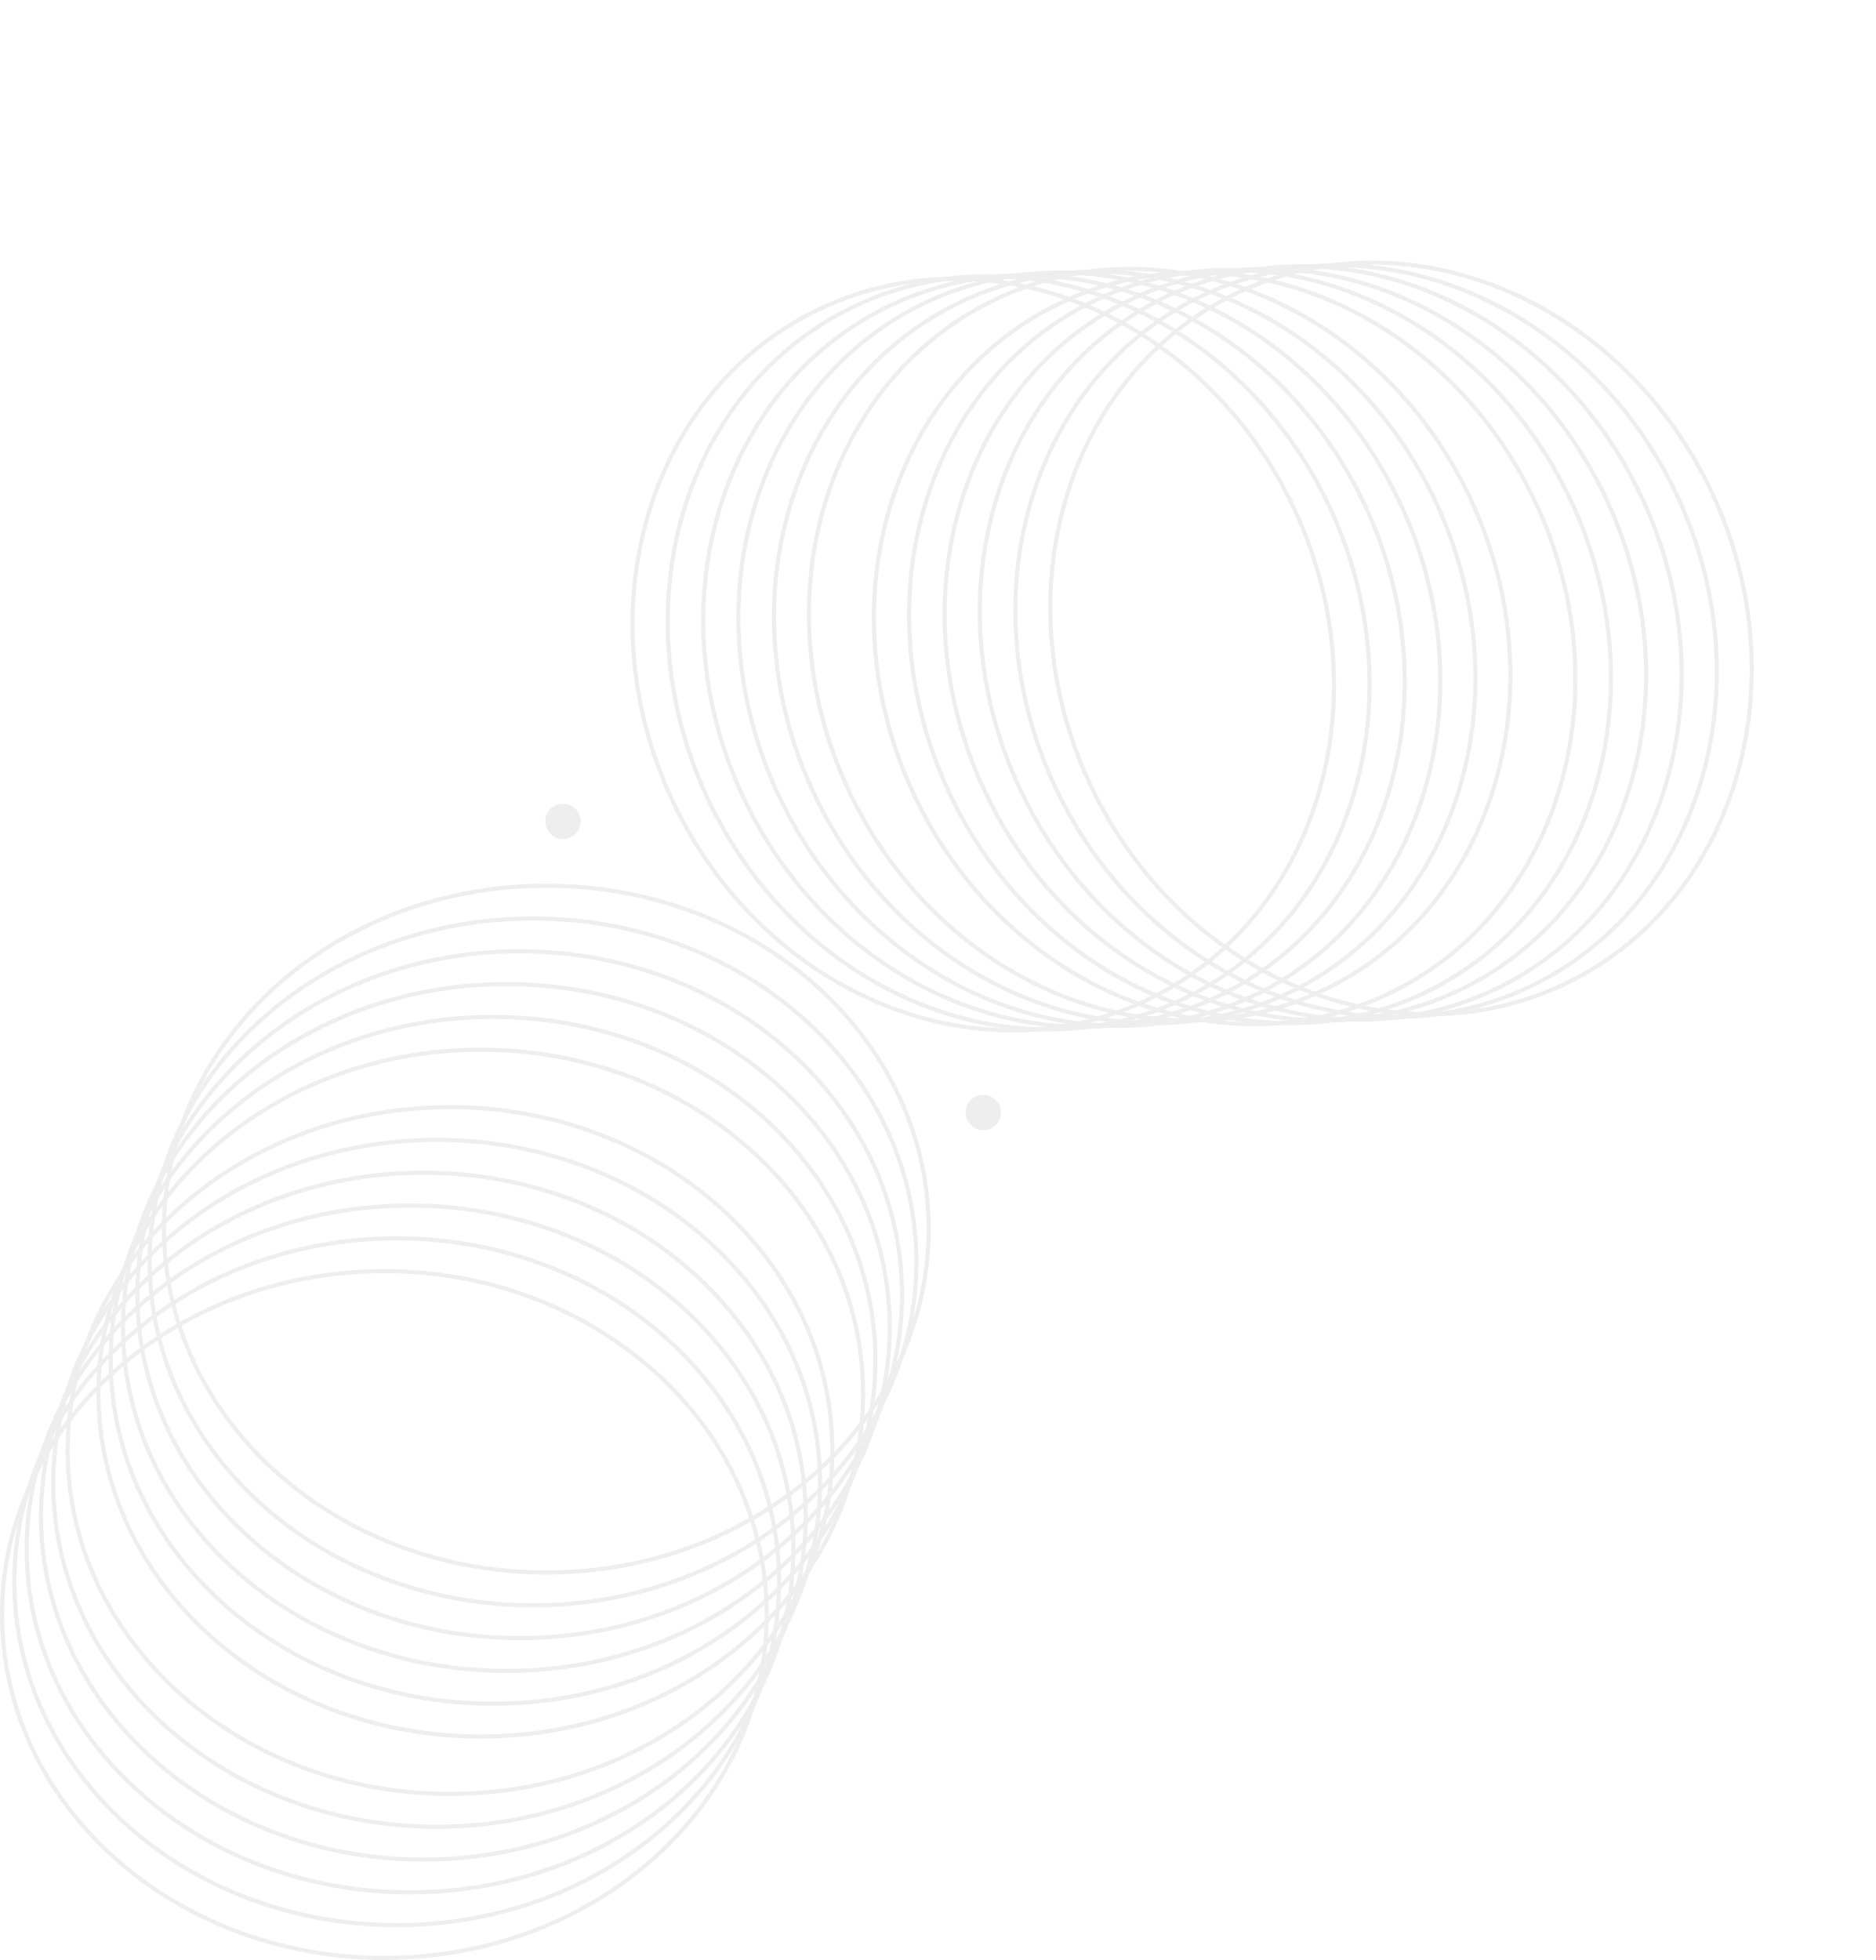
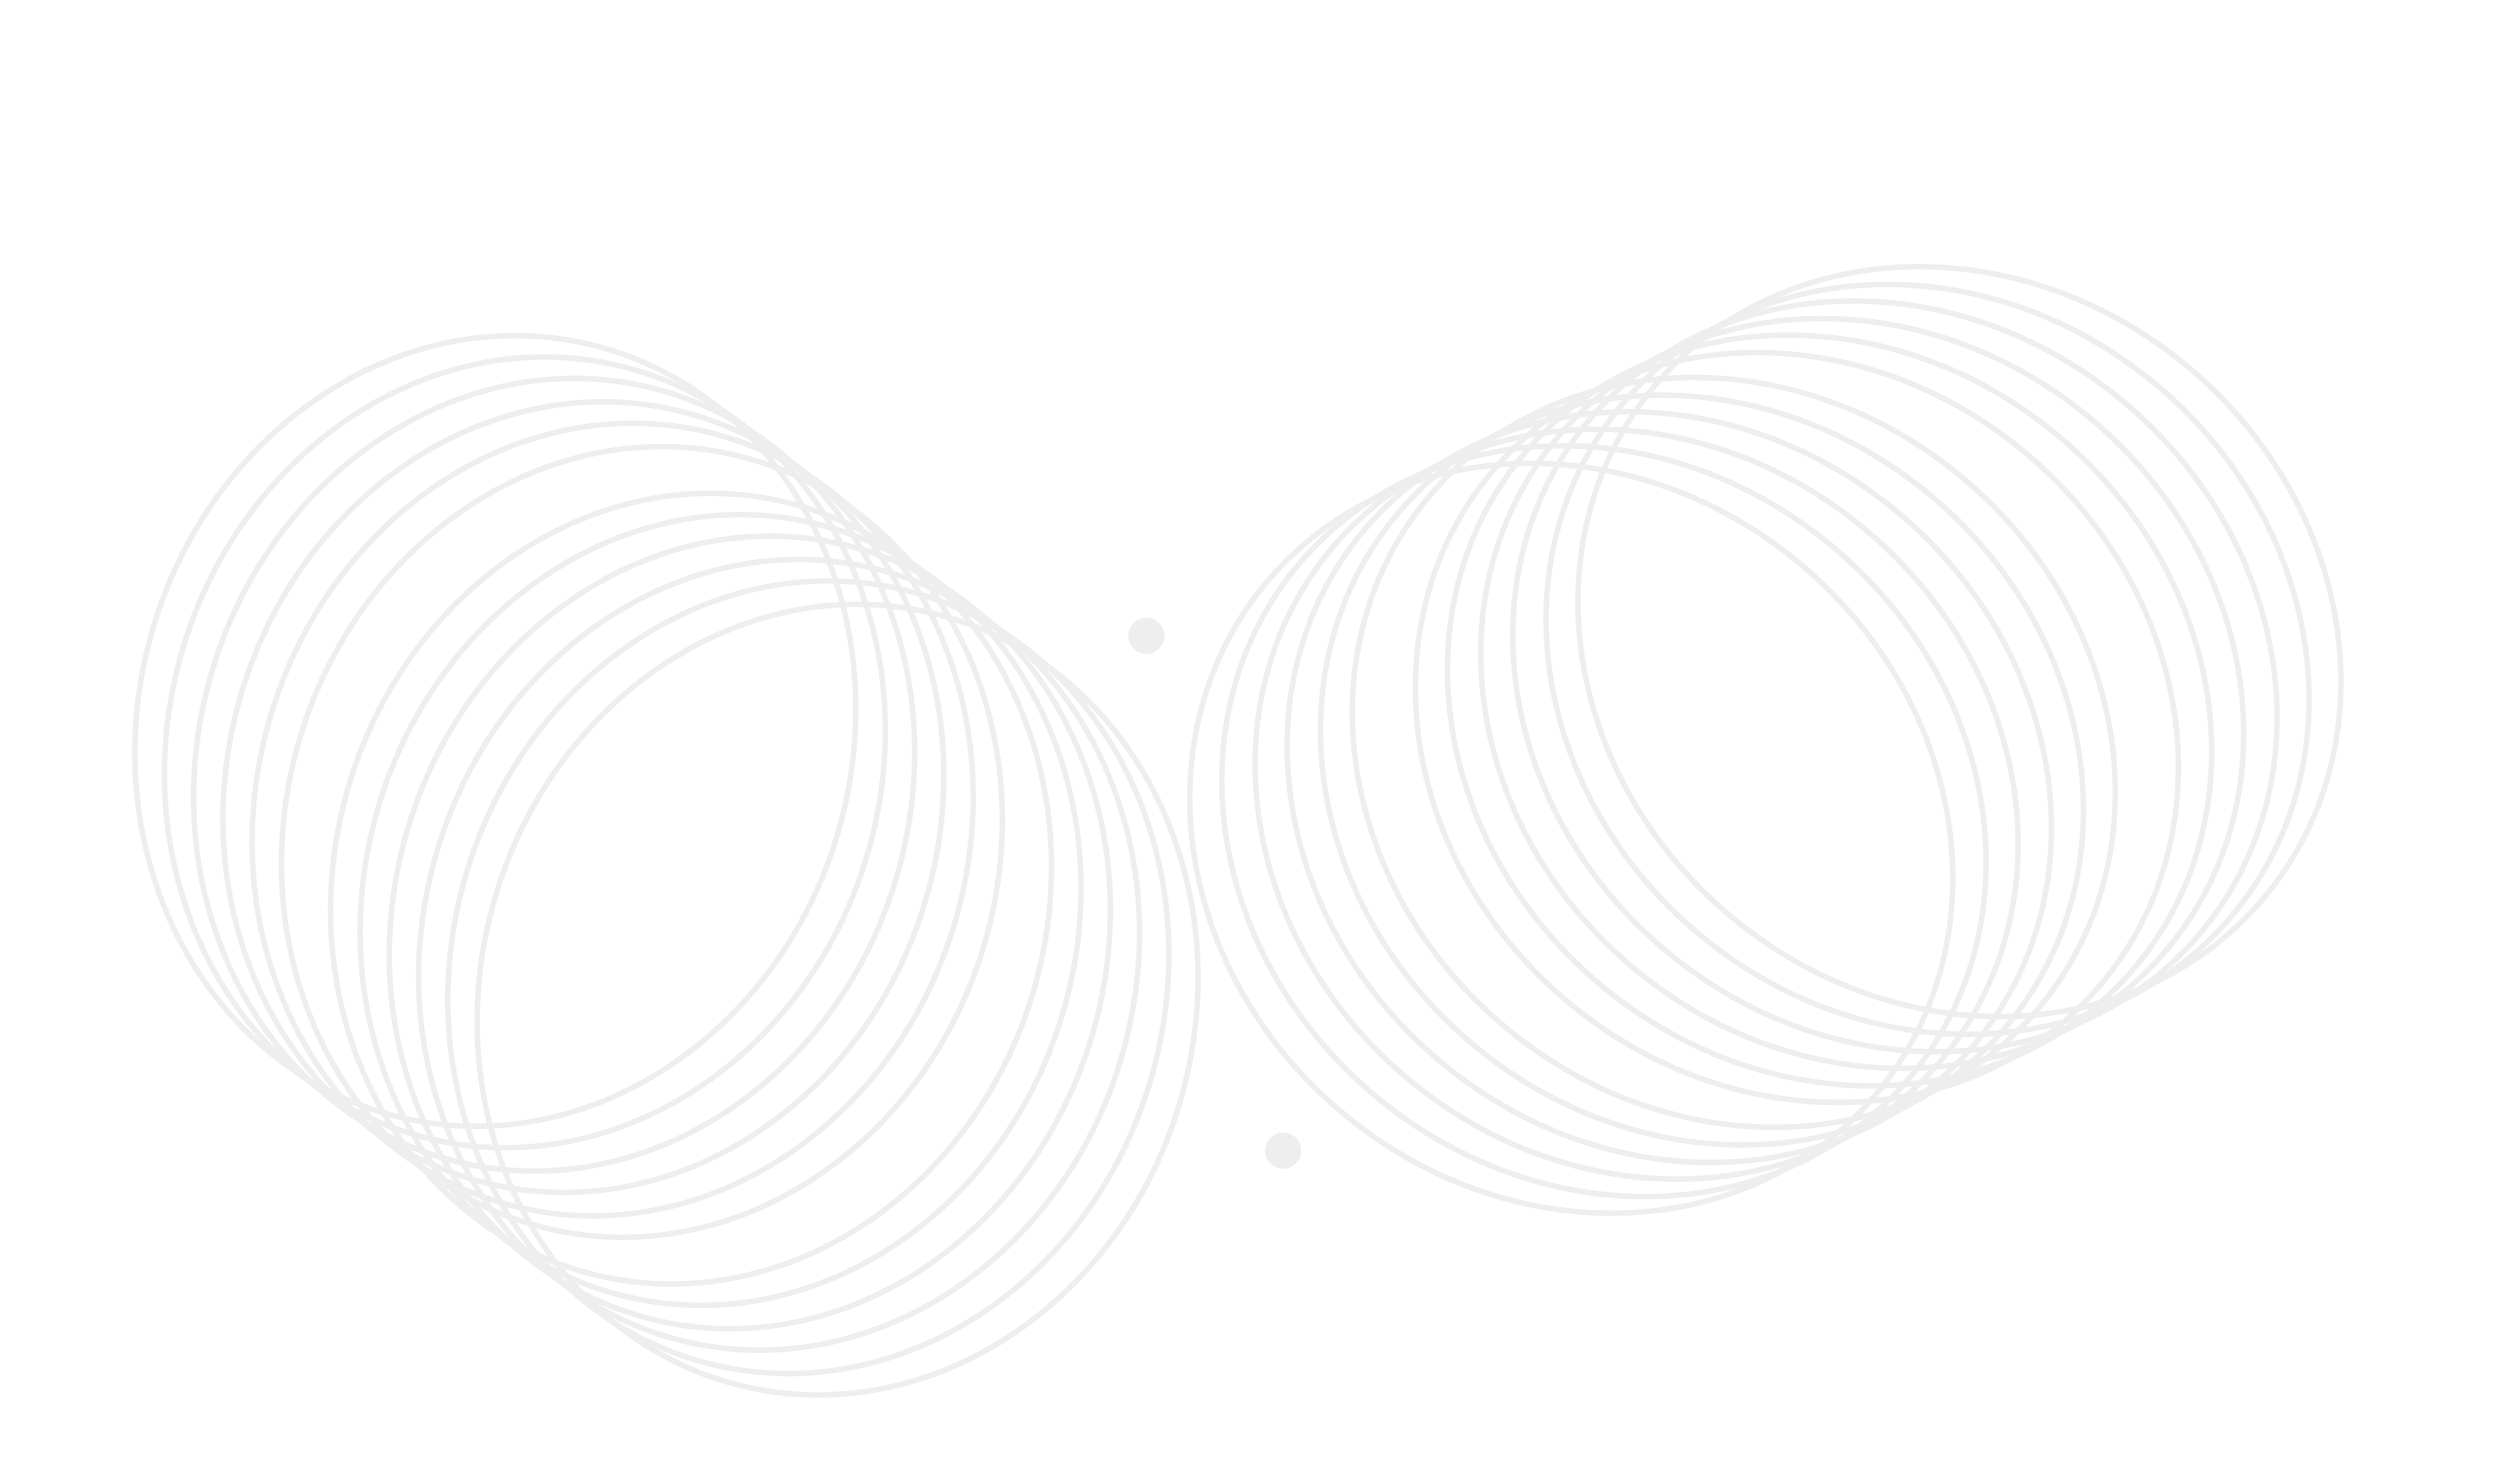
- <svg xmlns="http://www.w3.org/2000/svg" width="915" height="956" viewBox="0 0 915 956" fill="none">
-   <ellipse cx="219.5" cy="707.5" rx="186.5" ry="167.5" stroke="#EEEEEE" stroke-width="2" stroke-linecap="round" stroke-linejoin="round" />
-   <ellipse cx="213" cy="723.5" rx="187" ry="167.5" stroke="#EEEEEE" stroke-width="2" stroke-linecap="round" stroke-linejoin="round" />
-   <ellipse cx="206.5" cy="739.5" rx="186.5" ry="167.5" stroke="#EEEEEE" stroke-width="2" stroke-linecap="round" stroke-linejoin="round" />
-   <ellipse cx="200" cy="755.5" rx="187" ry="167.5" stroke="#EEEEEE" stroke-width="2" stroke-linecap="round" stroke-linejoin="round" />
-   <ellipse cx="193.5" cy="771.5" rx="186.5" ry="167.5" stroke="#EEEEEE" stroke-width="2" stroke-linecap="round" stroke-linejoin="round" />
-   <ellipse cx="187.5" cy="787.5" rx="186.5" ry="167.5" stroke="#EEEEEE" stroke-width="2" stroke-linecap="round" stroke-linejoin="round" />
-   <ellipse cx="266.5" cy="599.5" rx="186.5" ry="167.5" stroke="#EEEEEE" stroke-width="2" stroke-linecap="round" stroke-linejoin="round" />
-   <ellipse cx="260" cy="615.5" rx="187" ry="167.5" stroke="#EEEEEE" stroke-width="2" stroke-linecap="round" stroke-linejoin="round" />
-   <ellipse cx="253.5" cy="631.5" rx="186.5" ry="167.5" stroke="#EEEEEE" stroke-width="2" stroke-linecap="round" stroke-linejoin="round" />
-   <ellipse cx="247" cy="647.5" rx="187" ry="167.5" stroke="#EEEEEE" stroke-width="2" stroke-linecap="round" stroke-linejoin="round" />
-   <ellipse cx="240.5" cy="663.5" rx="186.5" ry="167.5" stroke="#EEEEEE" stroke-width="2" stroke-linecap="round" stroke-linejoin="round" />
-   <ellipse cx="234.5" cy="679.5" rx="186.5" ry="167.5" stroke="#EEEEEE" stroke-width="2" stroke-linecap="round" stroke-linejoin="round" />
-   <ellipse cx="597.368" cy="316.219" rx="186.5" ry="167.5" transform="rotate(-114.999 597.368 316.219)" stroke="#EEEEEE" stroke-width="2" stroke-linecap="round" stroke-linejoin="round" />
-   <ellipse cx="614.616" cy="315.349" rx="187" ry="167.5" transform="rotate(-114.999 614.616 315.349)" stroke="#EEEEEE" stroke-width="2" stroke-linecap="round" stroke-linejoin="round" />
-   <ellipse cx="631.864" cy="314.478" rx="186.5" ry="167.5" transform="rotate(-114.999 631.864 314.478)" stroke="#EEEEEE" stroke-width="2" stroke-linecap="round" stroke-linejoin="round" />
-   <ellipse cx="649.112" cy="313.607" rx="187" ry="167.5" transform="rotate(-114.999 649.112 313.607)" stroke="#EEEEEE" stroke-width="2" stroke-linecap="round" stroke-linejoin="round" />
-   <ellipse cx="666.36" cy="312.737" rx="186.5" ry="167.5" transform="rotate(-114.999 666.36 312.737)" stroke="#EEEEEE" stroke-width="2" stroke-linecap="round" stroke-linejoin="round" />
-   <ellipse cx="683.396" cy="311.413" rx="186.5" ry="167.5" transform="rotate(-114.999 683.396 311.413)" stroke="#EEEEEE" stroke-width="2" stroke-linecap="round" stroke-linejoin="round" />
-   <ellipse cx="479.624" cy="319.264" rx="186.5" ry="167.5" transform="rotate(-114.999 479.624 319.264)" stroke="#EEEEEE" stroke-width="2" stroke-linecap="round" stroke-linejoin="round" />
-   <ellipse cx="496.872" cy="318.394" rx="187" ry="167.5" transform="rotate(-114.999 496.872 318.394)" stroke="#EEEEEE" stroke-width="2" stroke-linecap="round" stroke-linejoin="round" />
-   <ellipse cx="514.12" cy="317.523" rx="186.5" ry="167.5" transform="rotate(-114.999 514.12 317.523)" stroke="#EEEEEE" stroke-width="2" stroke-linecap="round" stroke-linejoin="round" />
-   <ellipse cx="531.368" cy="316.652" rx="187" ry="167.5" transform="rotate(-114.999 531.368 316.652)" stroke="#EEEEEE" stroke-width="2" stroke-linecap="round" stroke-linejoin="round" />
-   <ellipse cx="548.615" cy="315.782" rx="186.5" ry="167.5" transform="rotate(-114.999 548.615 315.782)" stroke="#EEEEEE" stroke-width="2" stroke-linecap="round" stroke-linejoin="round" />
-   <ellipse cx="565.652" cy="314.458" rx="186.5" ry="167.5" transform="rotate(-114.999 565.652 314.458)" stroke="#EEEEEE" stroke-width="2" stroke-linecap="round" stroke-linejoin="round" />
-   <circle r="8.625" transform="matrix(-1 0 0 1 479.625 542.625)" fill="#EEEEEE" />
-   <circle r="8.625" transform="matrix(-1 0 0 1 274.625 400.625)" fill="#EEEEEE" />
+ <svg xmlns="http://www.w3.org/2000/svg" width="897" height="532" viewBox="0 0 897 532" fill="none">
+   <ellipse cx="644.727" cy="261.041" rx="142.783" ry="128.236" transform="rotate(-139.659 644.727 261.041)" stroke="#EEEEEE" stroke-width="2" stroke-linecap="round" stroke-linejoin="round" />
+   <ellipse cx="656.45" cy="254.926" rx="143.165" ry="128.236" transform="rotate(-139.659 656.45 254.926)" stroke="#EEEEEE" stroke-width="2" stroke-linecap="round" stroke-linejoin="round" />
+   <ellipse cx="668.172" cy="248.81" rx="142.783" ry="128.236" transform="rotate(-139.659 668.172 248.81)" stroke="#EEEEEE" stroke-width="2" stroke-linecap="round" stroke-linejoin="round" />
+   <ellipse cx="679.895" cy="242.695" rx="143.165" ry="128.236" transform="rotate(-139.659 679.895 242.695)" stroke="#EEEEEE" stroke-width="2" stroke-linecap="round" stroke-linejoin="round" />
+   <ellipse cx="691.617" cy="236.58" rx="142.783" ry="128.236" transform="rotate(-139.659 691.617 236.58)" stroke="#EEEEEE" stroke-width="2" stroke-linecap="round" stroke-linejoin="round" />
+   <ellipse cx="703.048" cy="230.217" rx="142.783" ry="128.236" transform="rotate(-139.659 703.048 230.217)" stroke="#EEEEEE" stroke-width="2" stroke-linecap="round" stroke-linejoin="round" />
+   <ellipse cx="563.777" cy="300.77" rx="142.783" ry="128.236" transform="rotate(-139.659 563.777 300.77)" stroke="#EEEEEE" stroke-width="2" stroke-linecap="round" stroke-linejoin="round" />
+   <ellipse cx="575.5" cy="294.655" rx="143.165" ry="128.236" transform="rotate(-139.659 575.5 294.655)" stroke="#EEEEEE" stroke-width="2" stroke-linecap="round" stroke-linejoin="round" />
+   <ellipse cx="587.222" cy="288.54" rx="142.783" ry="128.236" transform="rotate(-139.659 587.222 288.54)" stroke="#EEEEEE" stroke-width="2" stroke-linecap="round" stroke-linejoin="round" />
+   <ellipse cx="598.944" cy="282.425" rx="143.165" ry="128.236" transform="rotate(-139.659 598.944 282.425)" stroke="#EEEEEE" stroke-width="2" stroke-linecap="round" stroke-linejoin="round" />
+   <ellipse cx="610.667" cy="276.309" rx="142.783" ry="128.236" transform="rotate(-139.659 610.667 276.309)" stroke="#EEEEEE" stroke-width="2" stroke-linecap="round" stroke-linejoin="round" />
+   <ellipse cx="622.098" cy="269.946" rx="142.783" ry="128.236" transform="rotate(-139.659 622.098 269.946)" stroke="#EEEEEE" stroke-width="2" stroke-linecap="round" stroke-linejoin="round" />
+   <ellipse cx="230.311" cy="302.1" rx="142.783" ry="128.236" transform="rotate(105.341 230.311 302.1)" stroke="#EEEEEE" stroke-width="2" stroke-linecap="round" stroke-linejoin="round" />
+   <ellipse cx="219.815" cy="294.06" rx="143.165" ry="128.236" transform="rotate(105.341 219.815 294.06)" stroke="#EEEEEE" stroke-width="2" stroke-linecap="round" stroke-linejoin="round" />
+   <ellipse cx="209.318" cy="286.02" rx="142.783" ry="128.236" transform="rotate(105.341 209.318 286.02)" stroke="#EEEEEE" stroke-width="2" stroke-linecap="round" stroke-linejoin="round" />
+   <ellipse cx="198.822" cy="277.98" rx="143.165" ry="128.236" transform="rotate(105.341 198.822 277.98)" stroke="#EEEEEE" stroke-width="2" stroke-linecap="round" stroke-linejoin="round" />
+   <ellipse cx="188.326" cy="269.94" rx="142.783" ry="128.236" transform="rotate(105.341 188.326 269.94)" stroke="#EEEEEE" stroke-width="2" stroke-linecap="round" stroke-linejoin="round" />
+   <ellipse cx="177.728" cy="262.27" rx="142.783" ry="128.236" transform="rotate(105.341 177.728 262.27)" stroke="#EEEEEE" stroke-width="2" stroke-linecap="round" stroke-linejoin="round" />
+   <ellipse cx="300.528" cy="358.676" rx="142.783" ry="128.236" transform="rotate(105.341 300.528 358.676)" stroke="#EEEEEE" stroke-width="2" stroke-linecap="round" stroke-linejoin="round" />
+   <ellipse cx="290.032" cy="350.636" rx="143.165" ry="128.236" transform="rotate(105.341 290.032 350.636)" stroke="#EEEEEE" stroke-width="2" stroke-linecap="round" stroke-linejoin="round" />
+   <ellipse cx="279.536" cy="342.597" rx="142.783" ry="128.236" transform="rotate(105.341 279.536 342.597)" stroke="#EEEEEE" stroke-width="2" stroke-linecap="round" stroke-linejoin="round" />
+   <ellipse cx="269.039" cy="334.557" rx="143.165" ry="128.236" transform="rotate(105.341 269.039 334.557)" stroke="#EEEEEE" stroke-width="2" stroke-linecap="round" stroke-linejoin="round" />
+   <ellipse cx="258.543" cy="326.517" rx="142.783" ry="128.236" transform="rotate(105.341 258.543 326.517)" stroke="#EEEEEE" stroke-width="2" stroke-linecap="round" stroke-linejoin="round" />
+   <ellipse cx="247.945" cy="318.846" rx="142.783" ry="128.236" transform="rotate(105.341 247.945 318.846)" stroke="#EEEEEE" stroke-width="2" stroke-linecap="round" stroke-linejoin="round" />
+   <circle r="6.5" transform="matrix(0.762207 0.647333 0.647333 -0.762207 411.307 228.131)" fill="#EEEEEE" />
+   <circle r="6.5" transform="matrix(0.762207 0.647333 0.647333 -0.762207 460.414 412.843)" fill="#EEEEEE" />
</svg>
